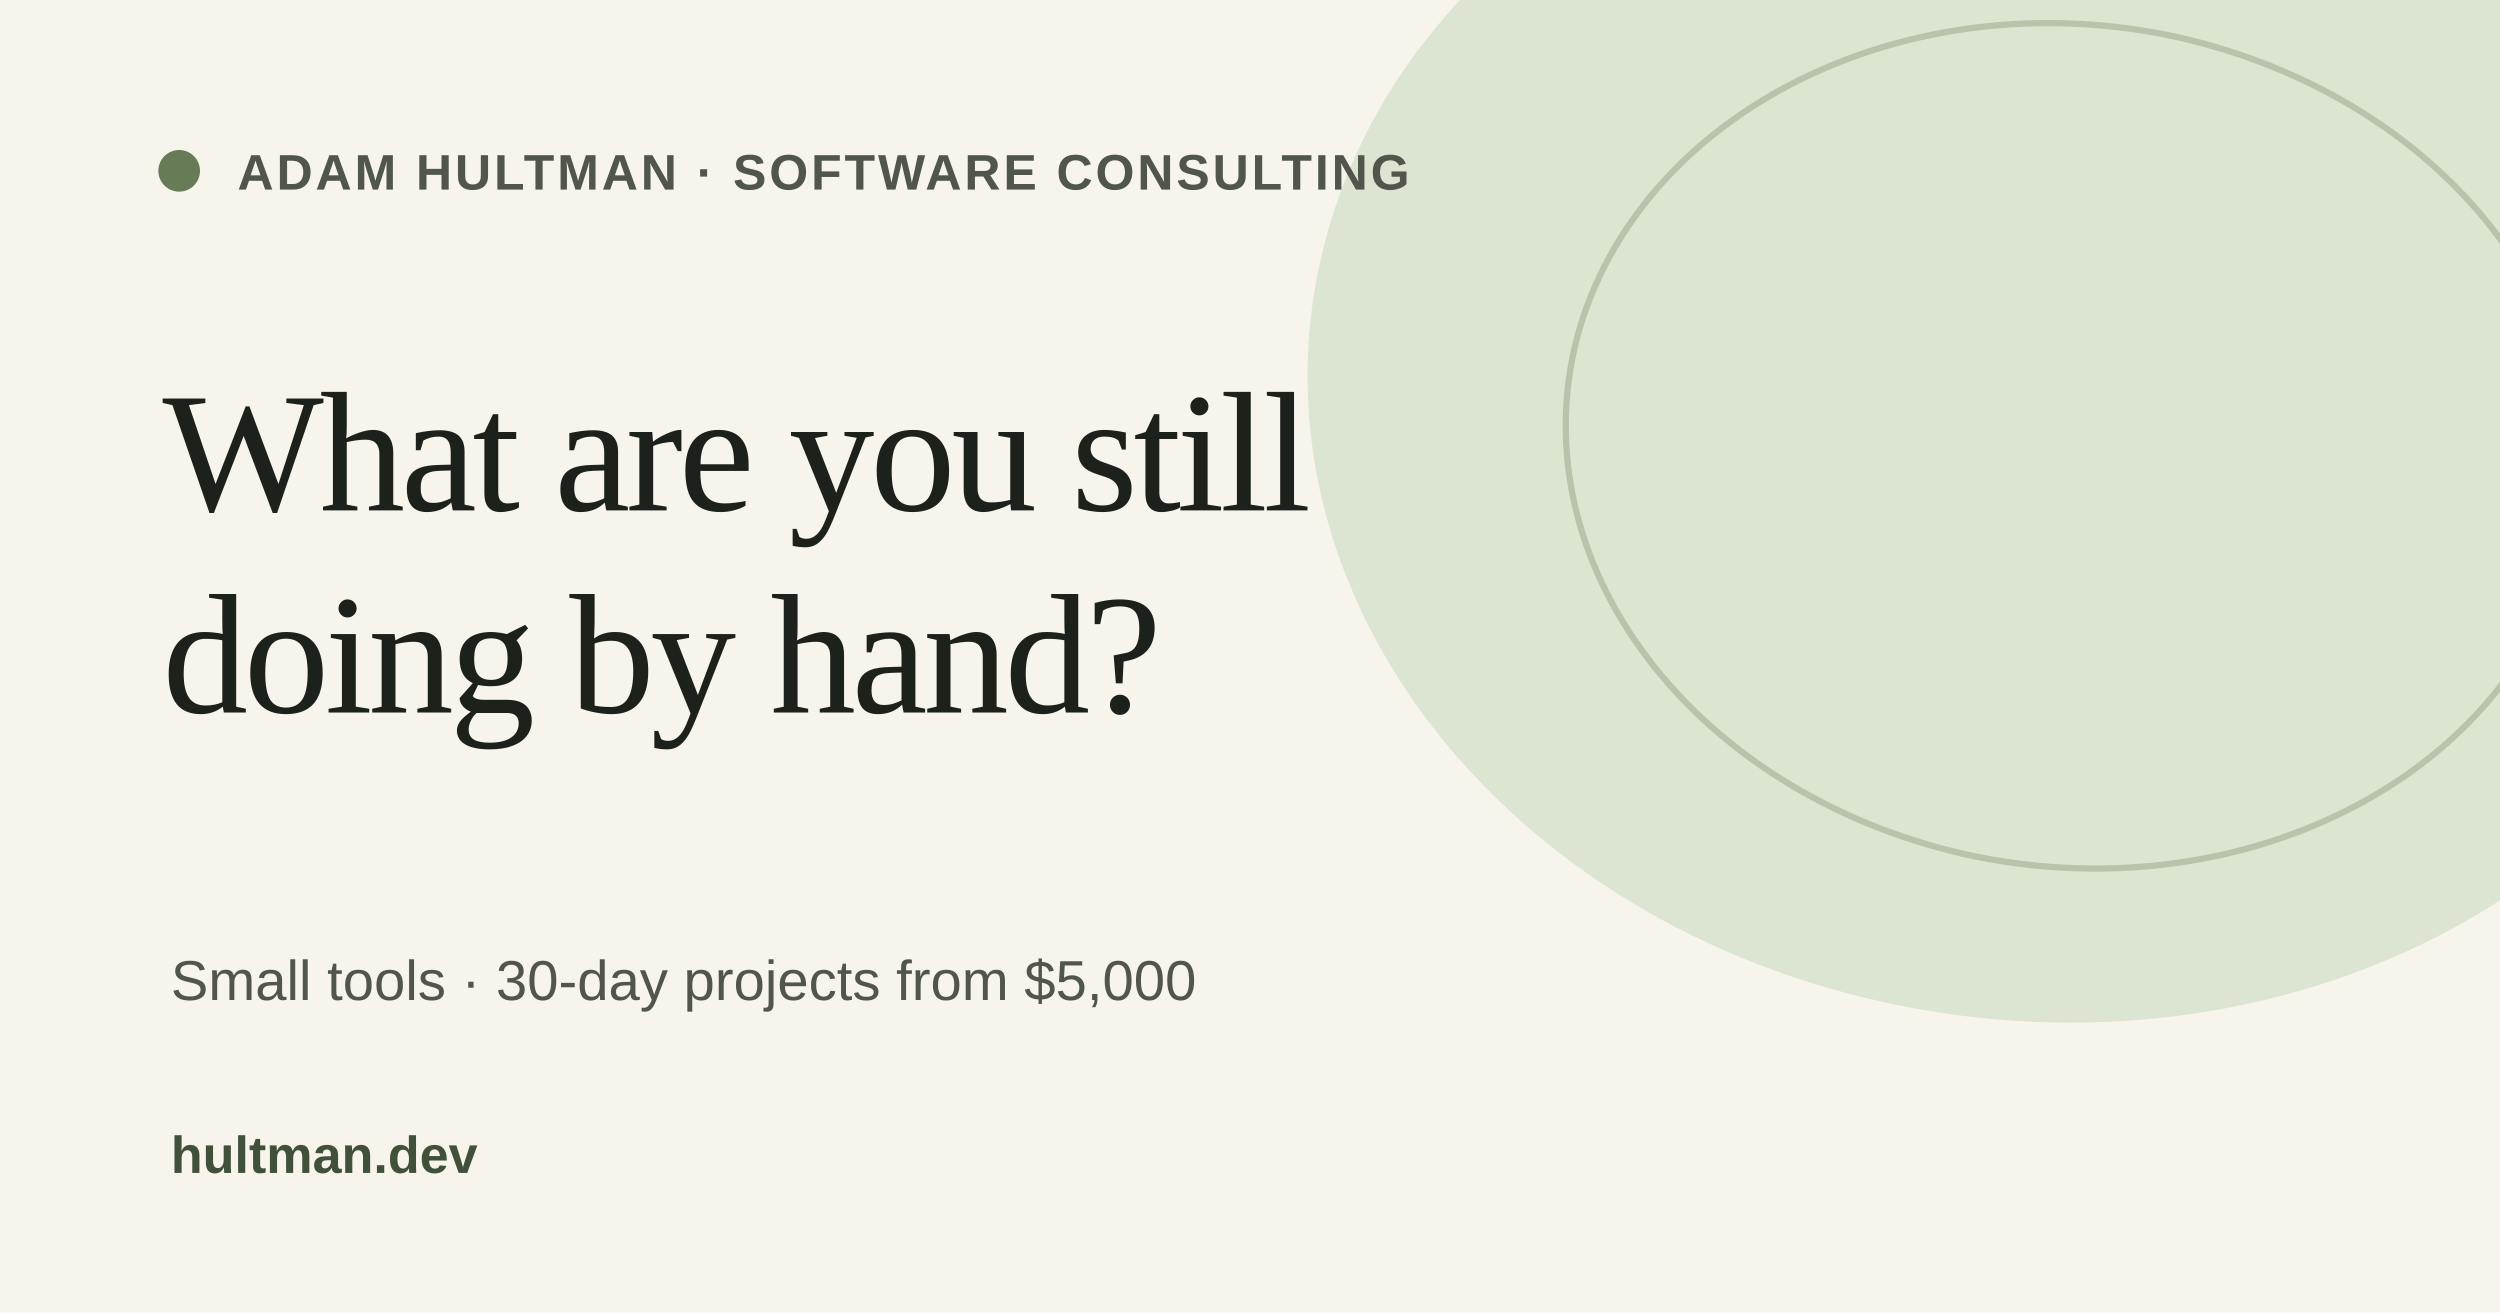
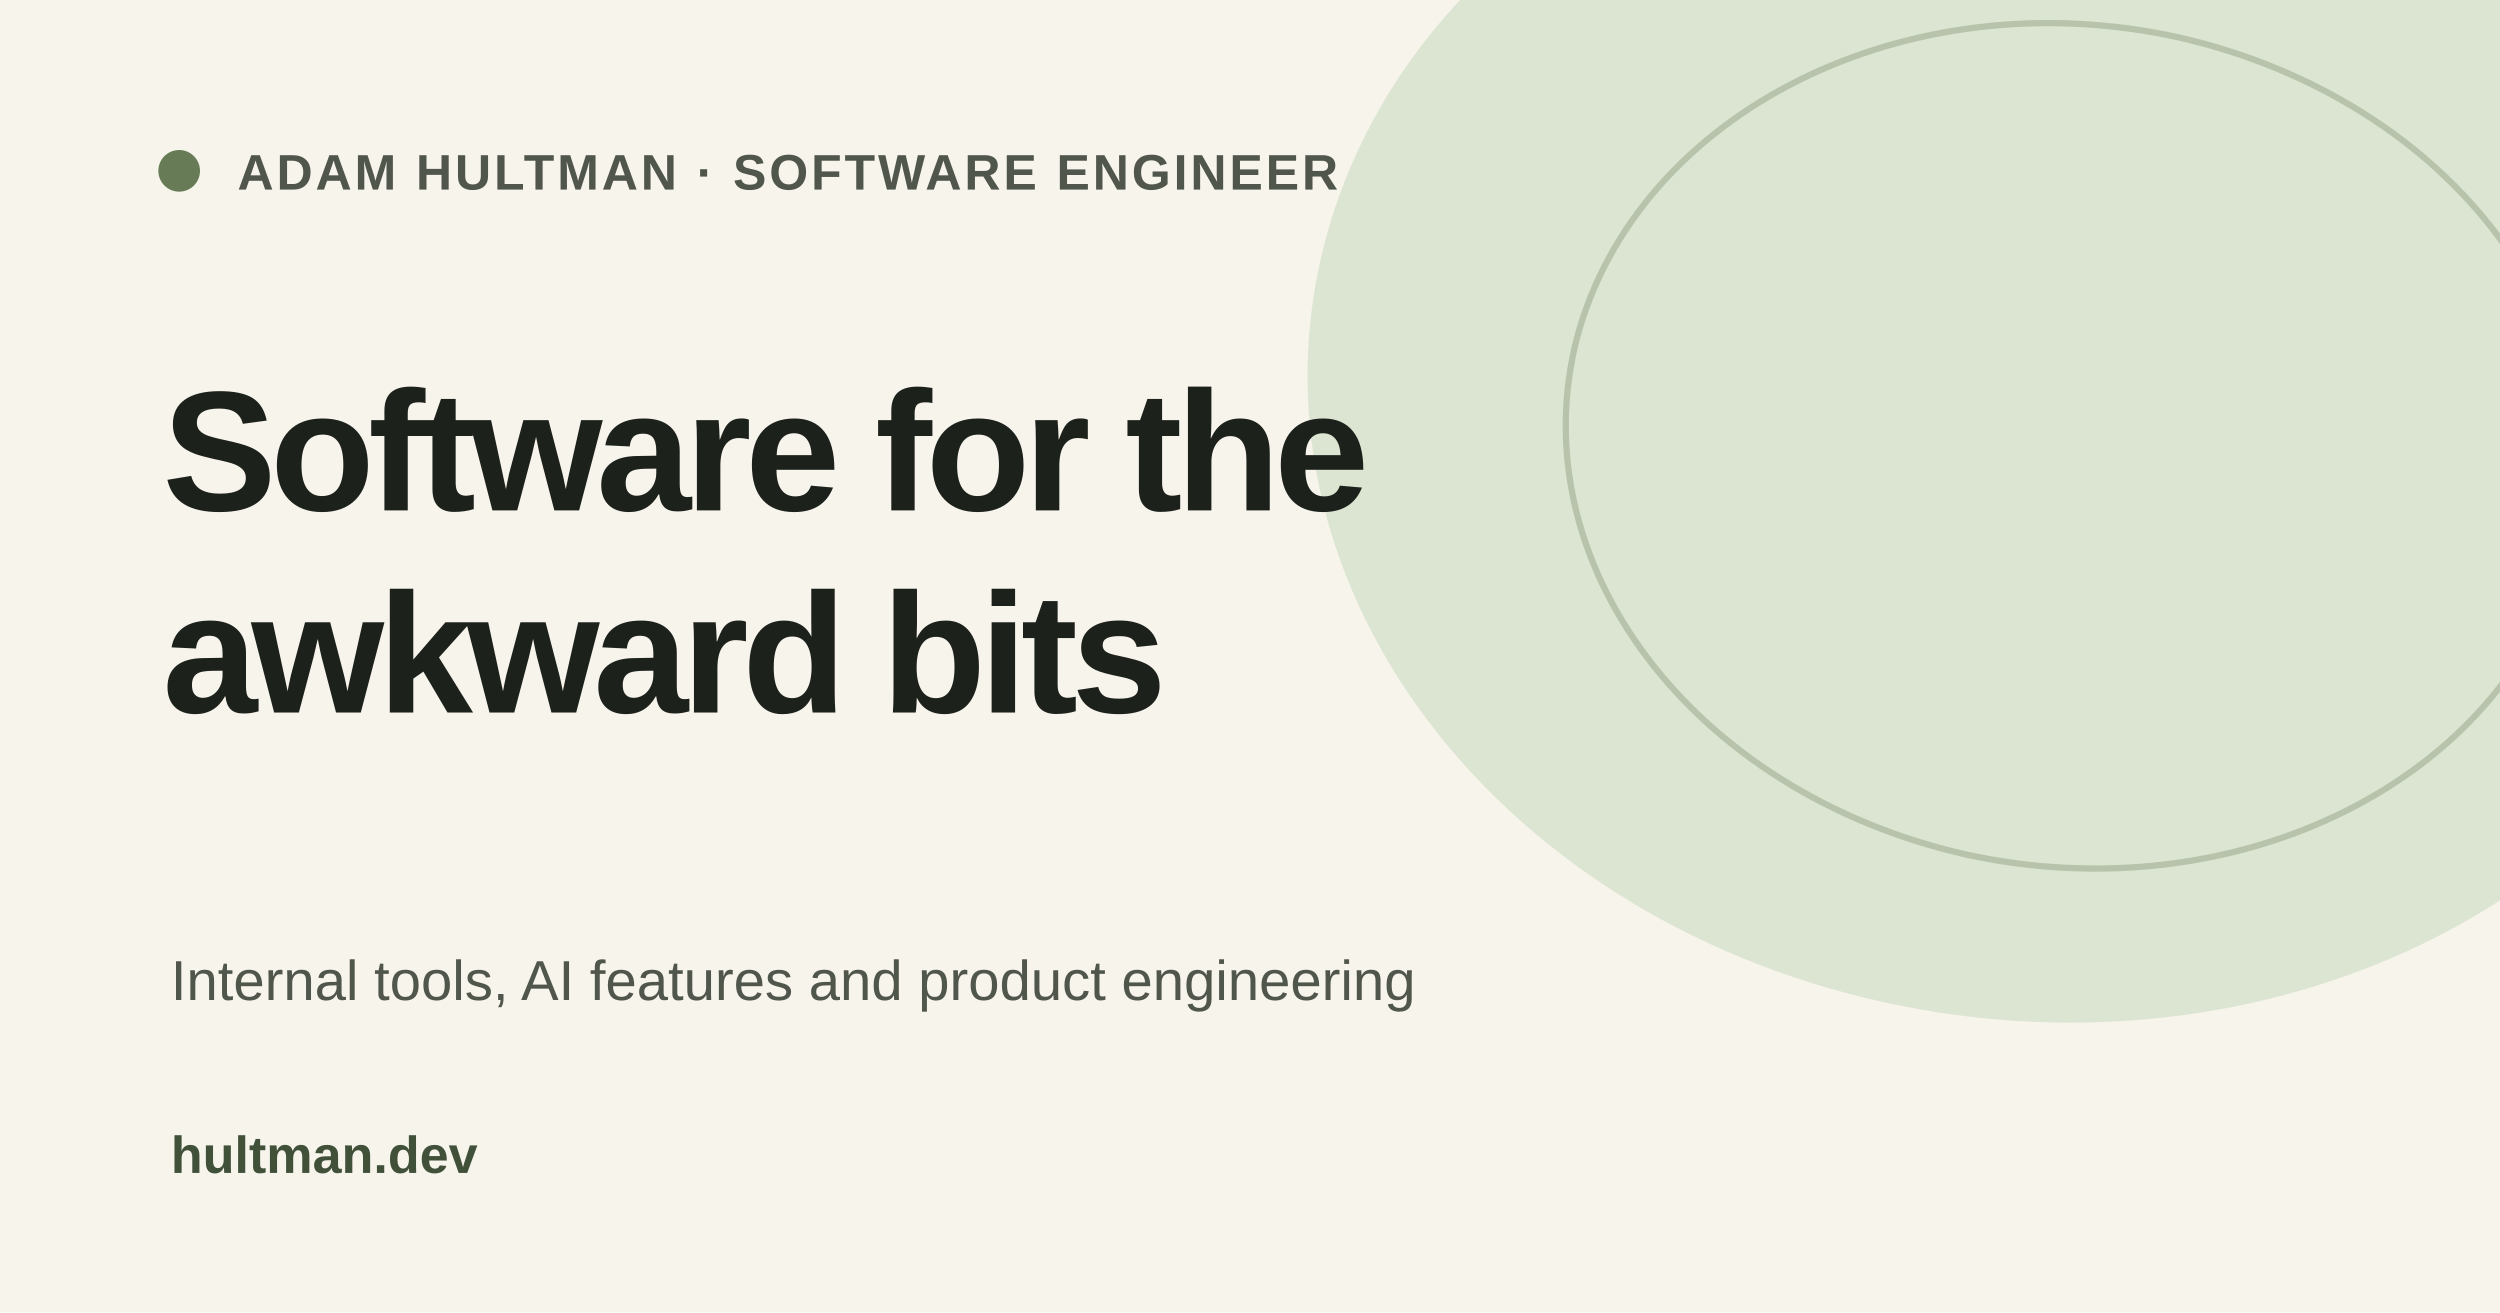
<svg xmlns="http://www.w3.org/2000/svg" width="1200" height="630" viewBox="0 0 1200 630" role="img" aria-labelledby="title desc">
  <rect width="1200" height="630" fill="#f7f4ec" />
  <path d="M1056 -98c190 42 310 205 268 365-42 160-230 256-420 214-190-42-310-205-268-365 42-160 230-256 420-214Z" fill="#dce4d2" />
  <path d="M1046 18c131 30 214 140 186 248-29 108-158 173-289 144-131-30-214-140-186-248 29-108 158-173 289-144Z" fill="none" stroke="#687b57" stroke-width="3" opacity=".32" />
  <circle cx="86" cy="82" r="10" fill="#687b57" />
-   <text x="114" y="91" fill="#50564c" font-family="Arial, Helvetica, sans-serif" font-size="24" font-weight="600" letter-spacing="1.4">ADAM HULTMAN · SOFTWARE CONSULTING</text>
-   <text x="78" y="245" fill="#1d211b" font-family="Georgia, 'Times New Roman', serif" font-size="82" letter-spacing="-2">What are you still</text>
-   <text x="78" y="342" fill="#1d211b" font-family="Georgia, 'Times New Roman', serif" font-size="82" letter-spacing="-2">doing by hand?</text>
-   <text x="82" y="480" fill="#50564c" font-family="Arial, Helvetica, sans-serif" font-size="27">Small tools · 30-day projects from $5,000</text>
+   <text x="114" y="91" fill="#50564c" font-family="Arial, Helvetica, sans-serif" font-size="24" font-weight="600" letter-spacing="1.4">ADAM HULTMAN · SOFTWARE ENGINEER</text>
+   <text x="78" y="245" fill="#1d211b" font-family="Arial, Helvetica, sans-serif" font-size="82" font-weight="600" letter-spacing="-3">Software for the</text>
+   <text x="78" y="342" fill="#1d211b" font-family="Arial, Helvetica, sans-serif" font-size="82" font-weight="600" letter-spacing="-3">awkward bits</text>
+   <text x="82" y="480" fill="#50564c" font-family="Arial, Helvetica, sans-serif" font-size="27">Internal tools, AI features and product engineering</text>
  <text x="82" y="563" fill="#405039" font-family="Arial, Helvetica, sans-serif" font-size="25" font-weight="700">hultman.dev</text>
</svg>
